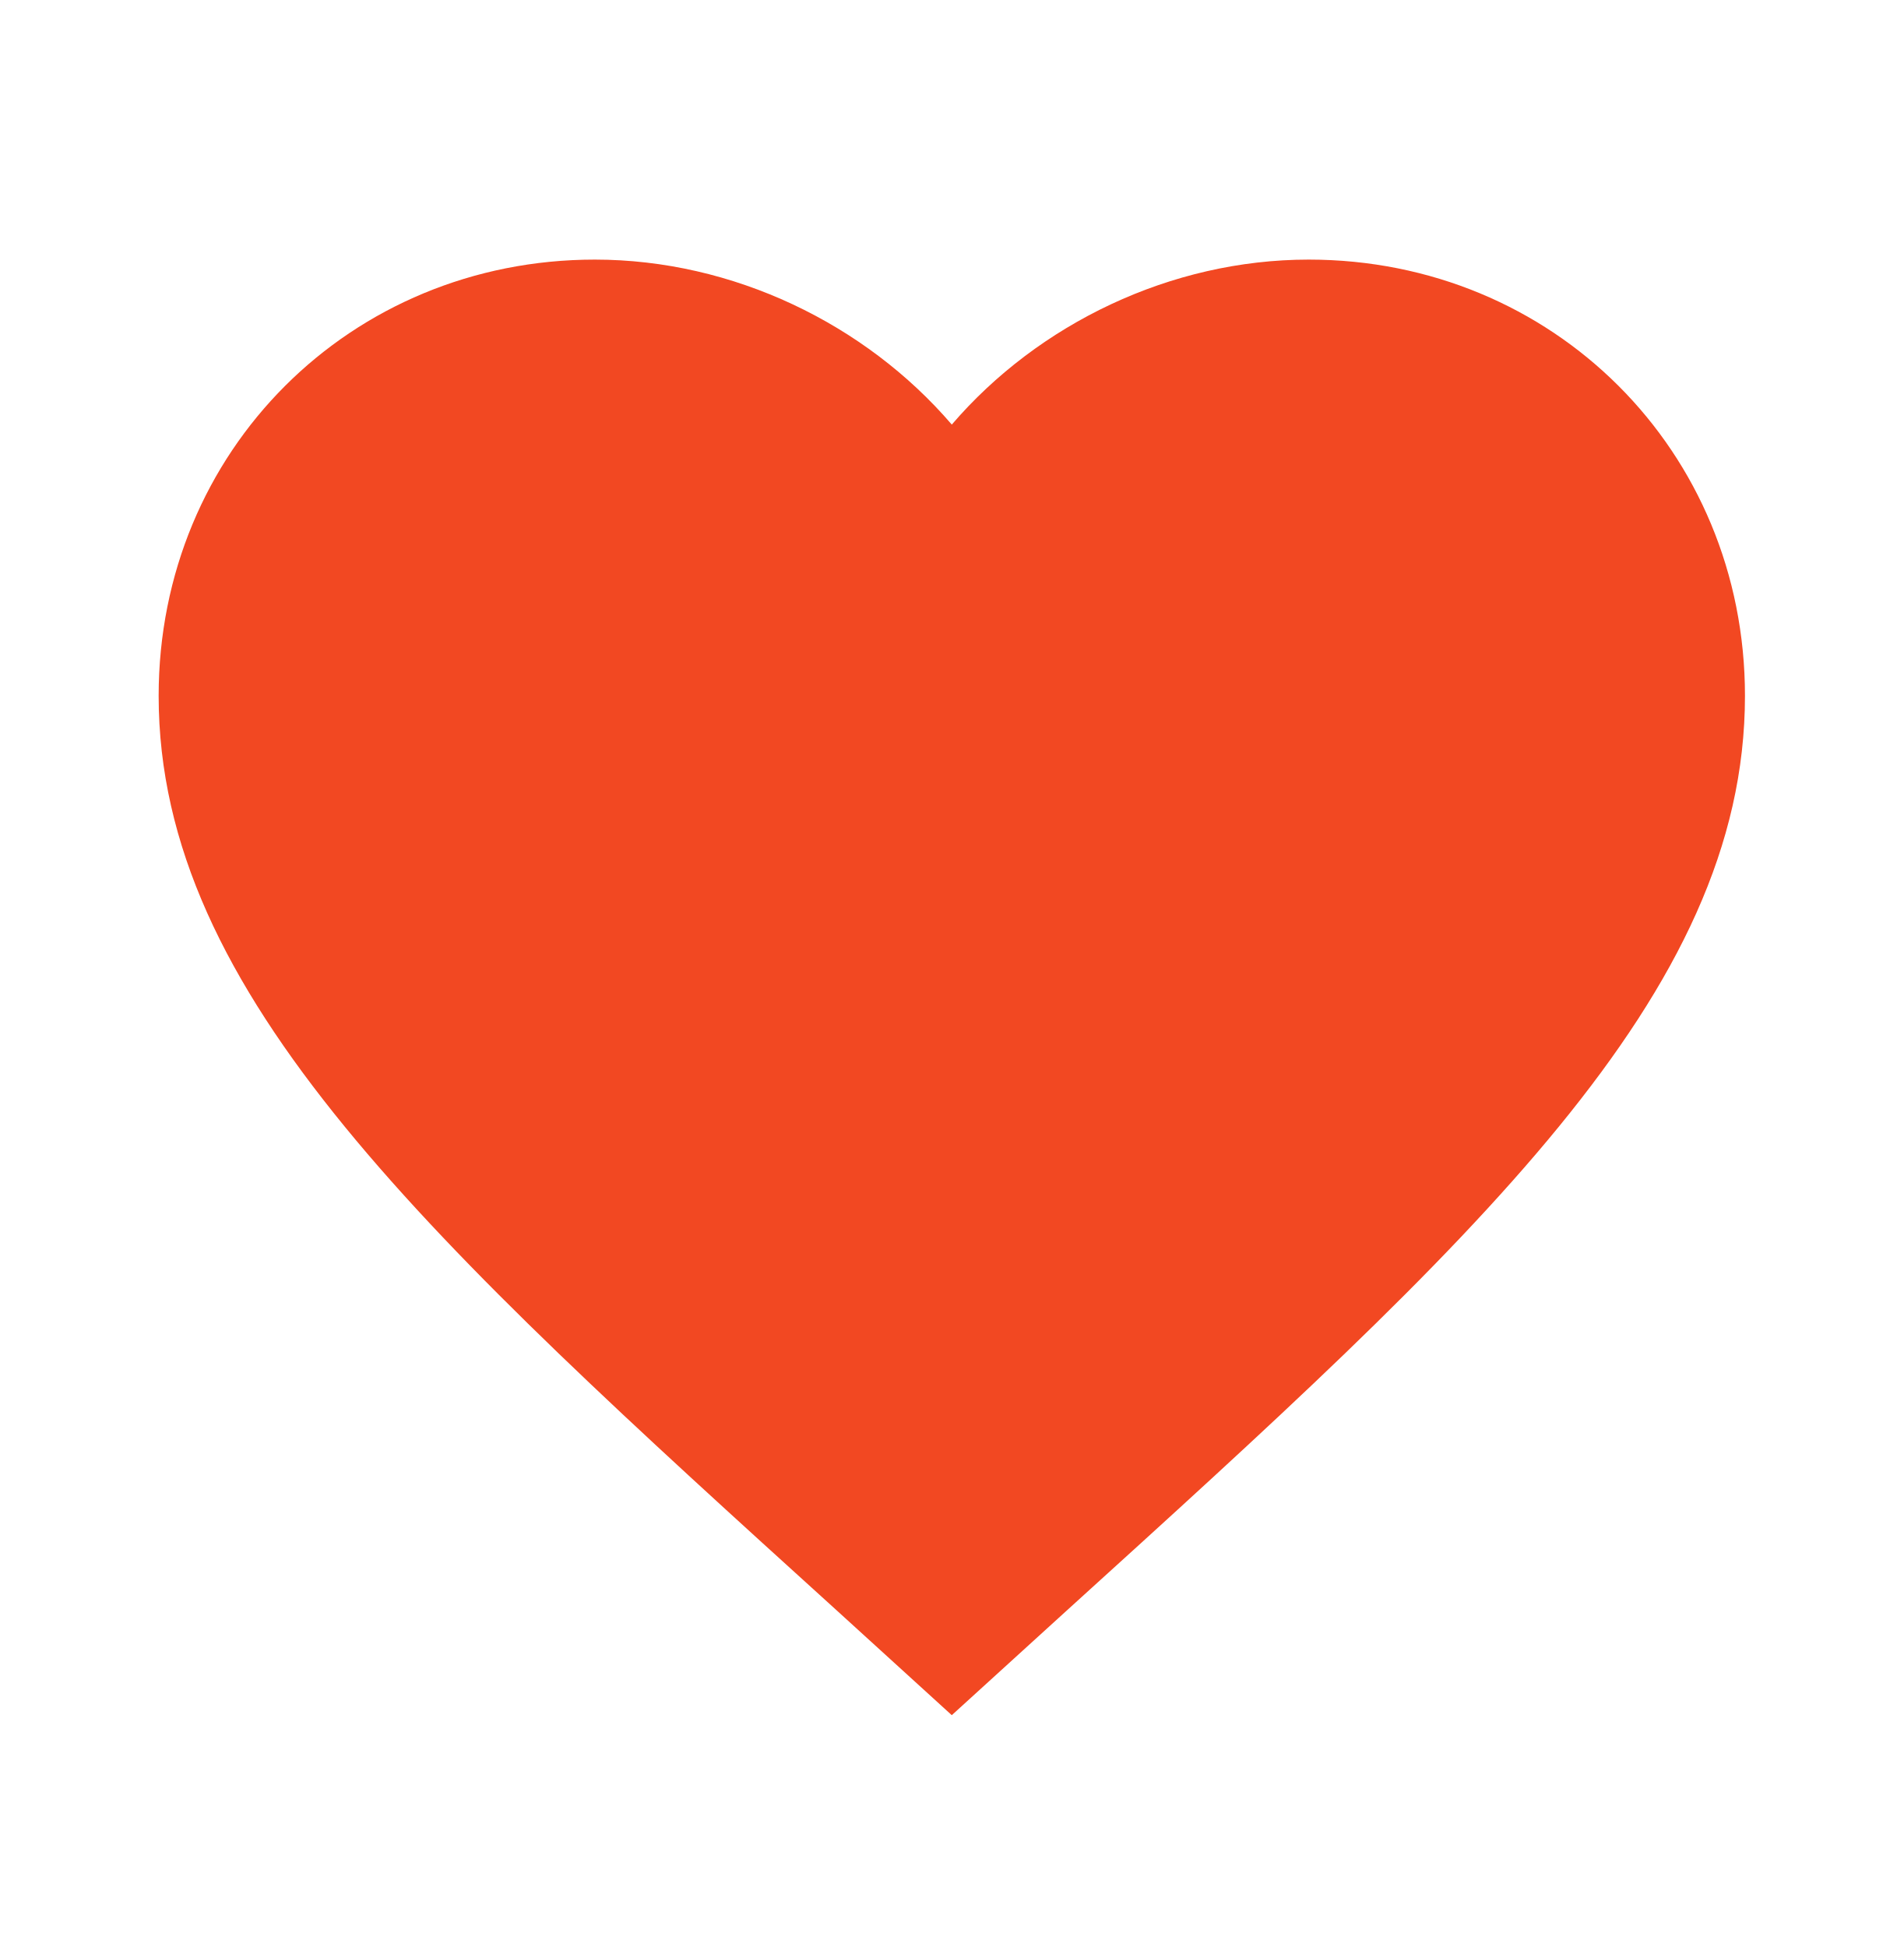
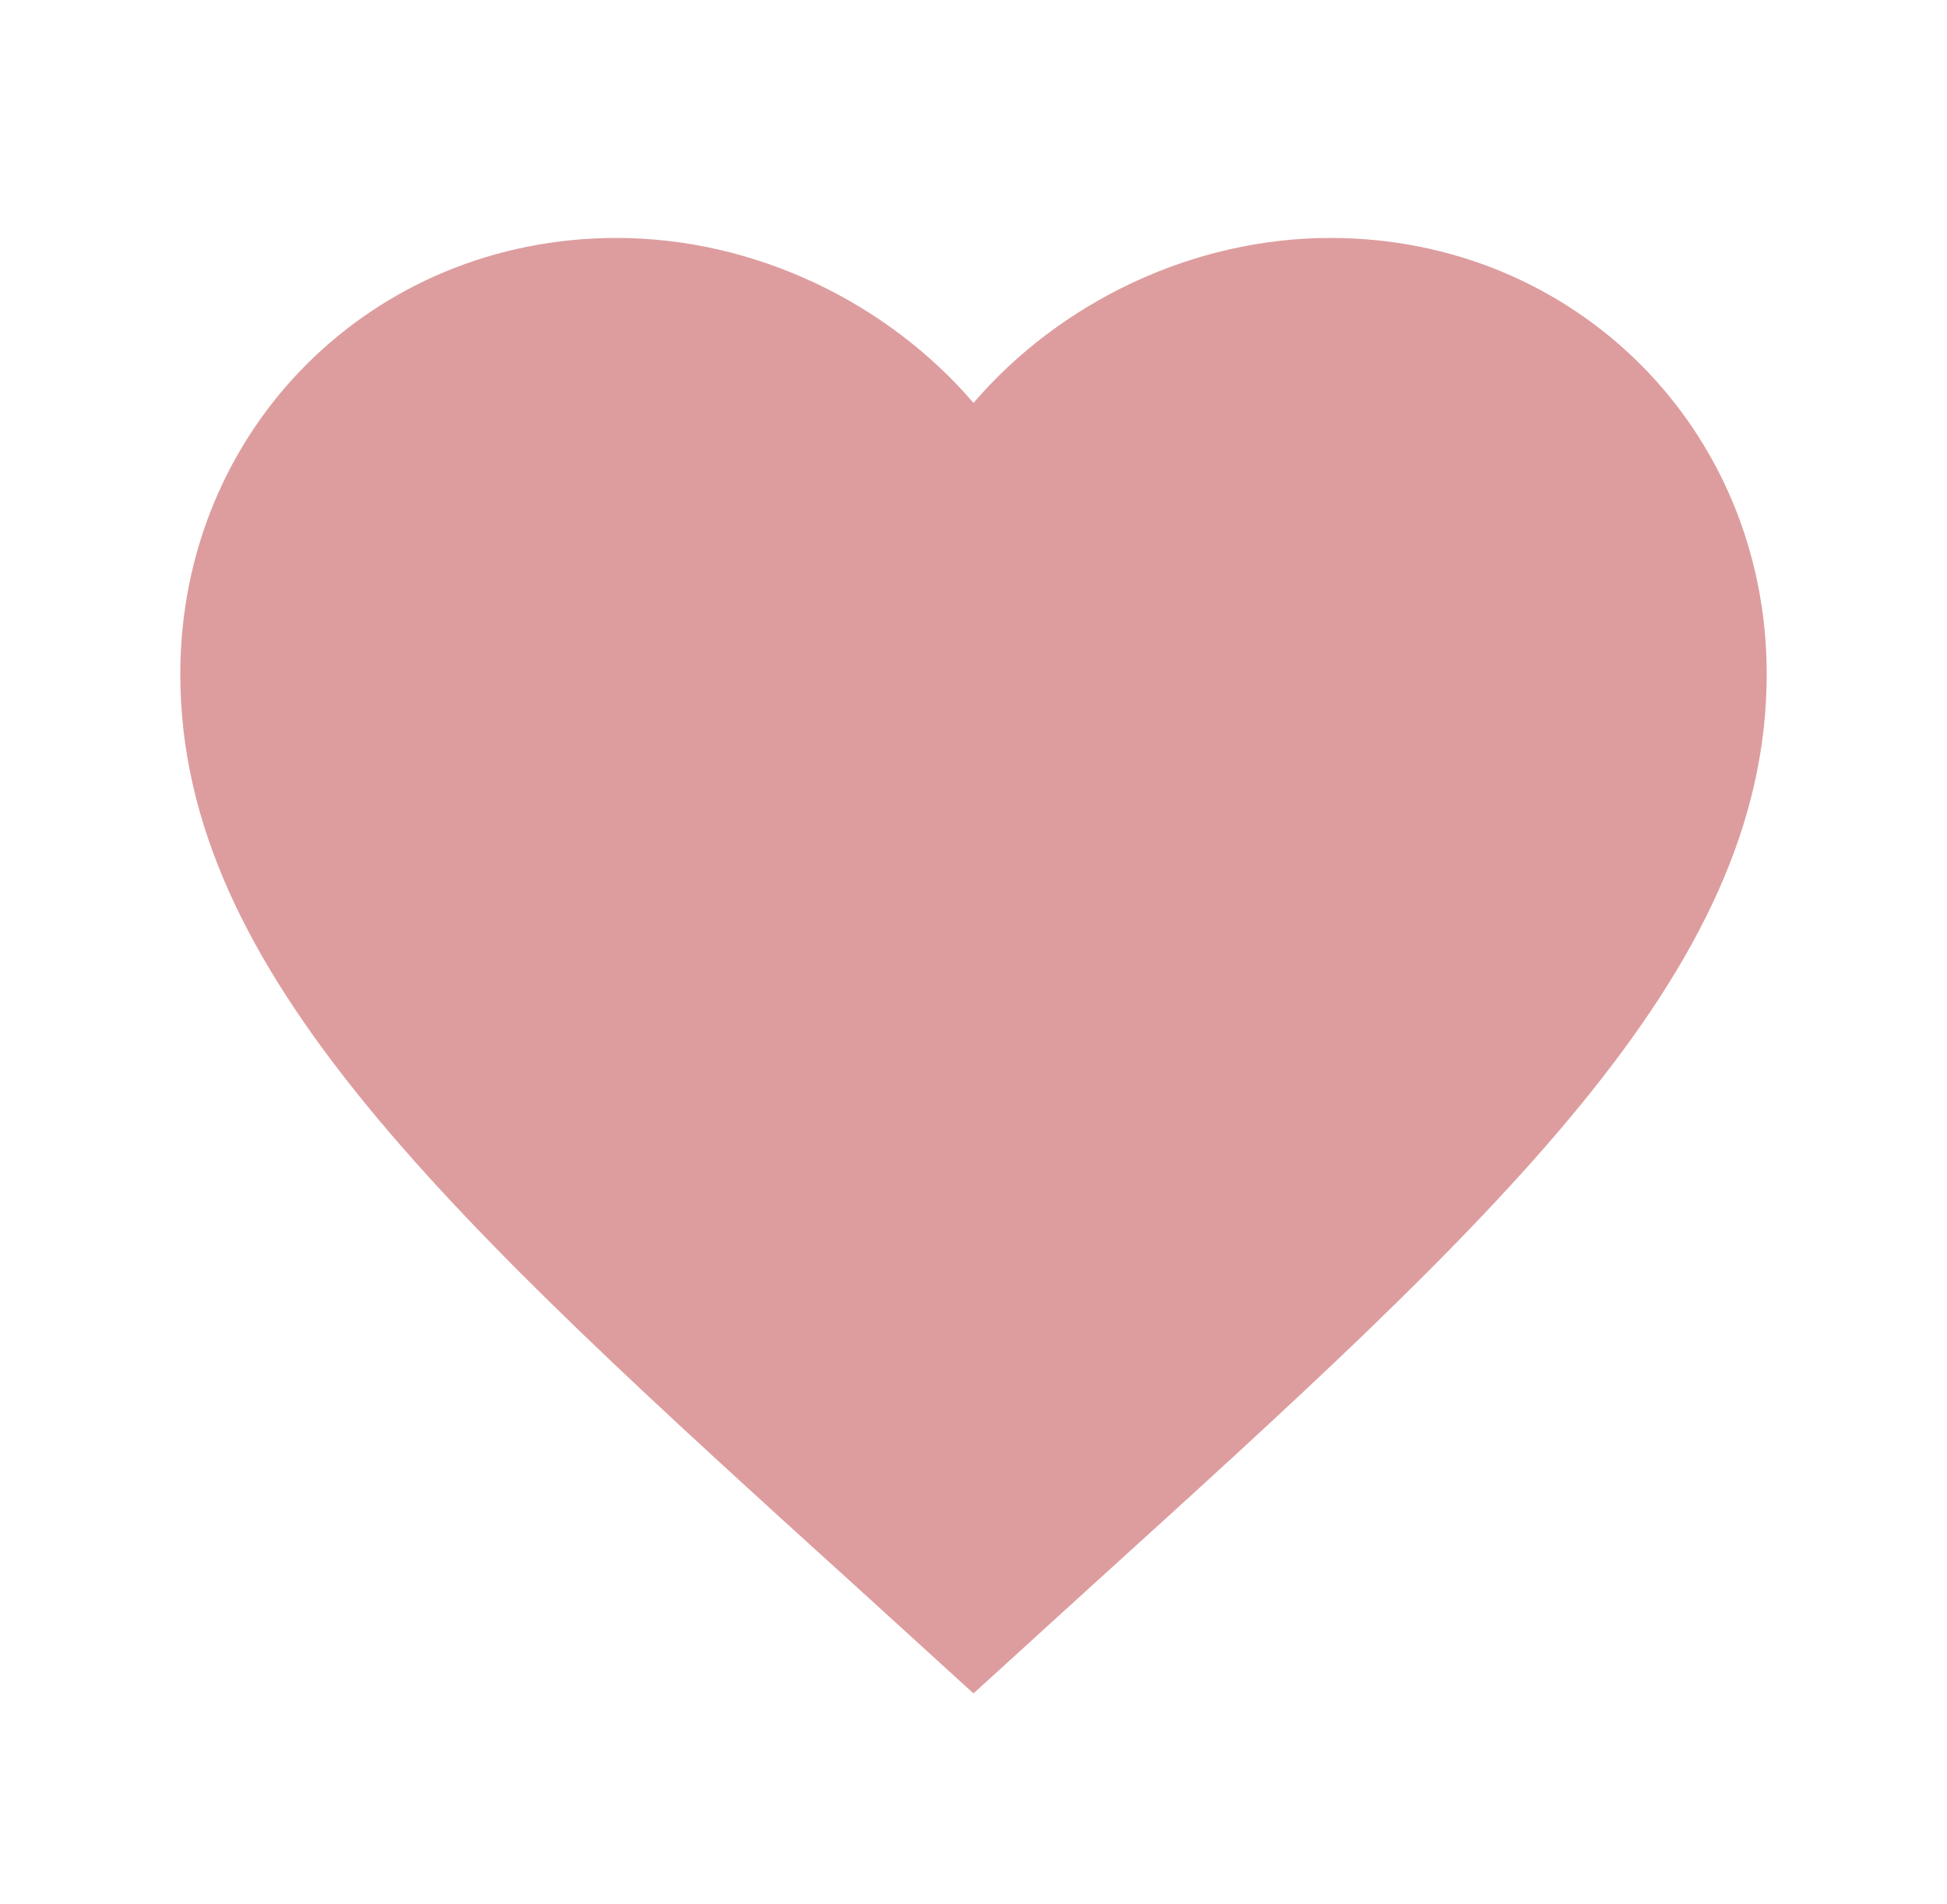
- <svg xmlns="http://www.w3.org/2000/svg" width="44" height="45" viewBox="0 0 44 45" fill="none">
-   <path d="M22 39.642L19.342 37.222C9.9 28.66 3.667 22.995 3.667 16.083C3.667 10.418 8.104 6 13.75 6C16.94 6 20.002 7.485 22 9.813C23.999 7.485 27.06 6 30.25 6C35.897 6 40.334 10.418 40.334 16.083C40.334 22.995 34.1 28.66 24.659 37.222L22 39.642Z" fill="#F24822" />
+ <svg xmlns="http://www.w3.org/2000/svg" width="45" height="44" viewBox="0 0 45 44" fill="none">
+   <path d="M22.5 39.142L19.842 36.722C10.4 28.16 4.167 22.495 4.167 15.583C4.167 9.918 8.603 5.5 14.25 5.5C17.44 5.5 20.502 6.985 22.5 9.313C24.498 6.985 27.56 5.5 30.75 5.5C36.397 5.5 40.833 9.918 40.833 15.583C40.833 22.495 34.6 28.16 25.158 36.722L22.5 39.142Z" fill="#DD9D9E" />
</svg>
